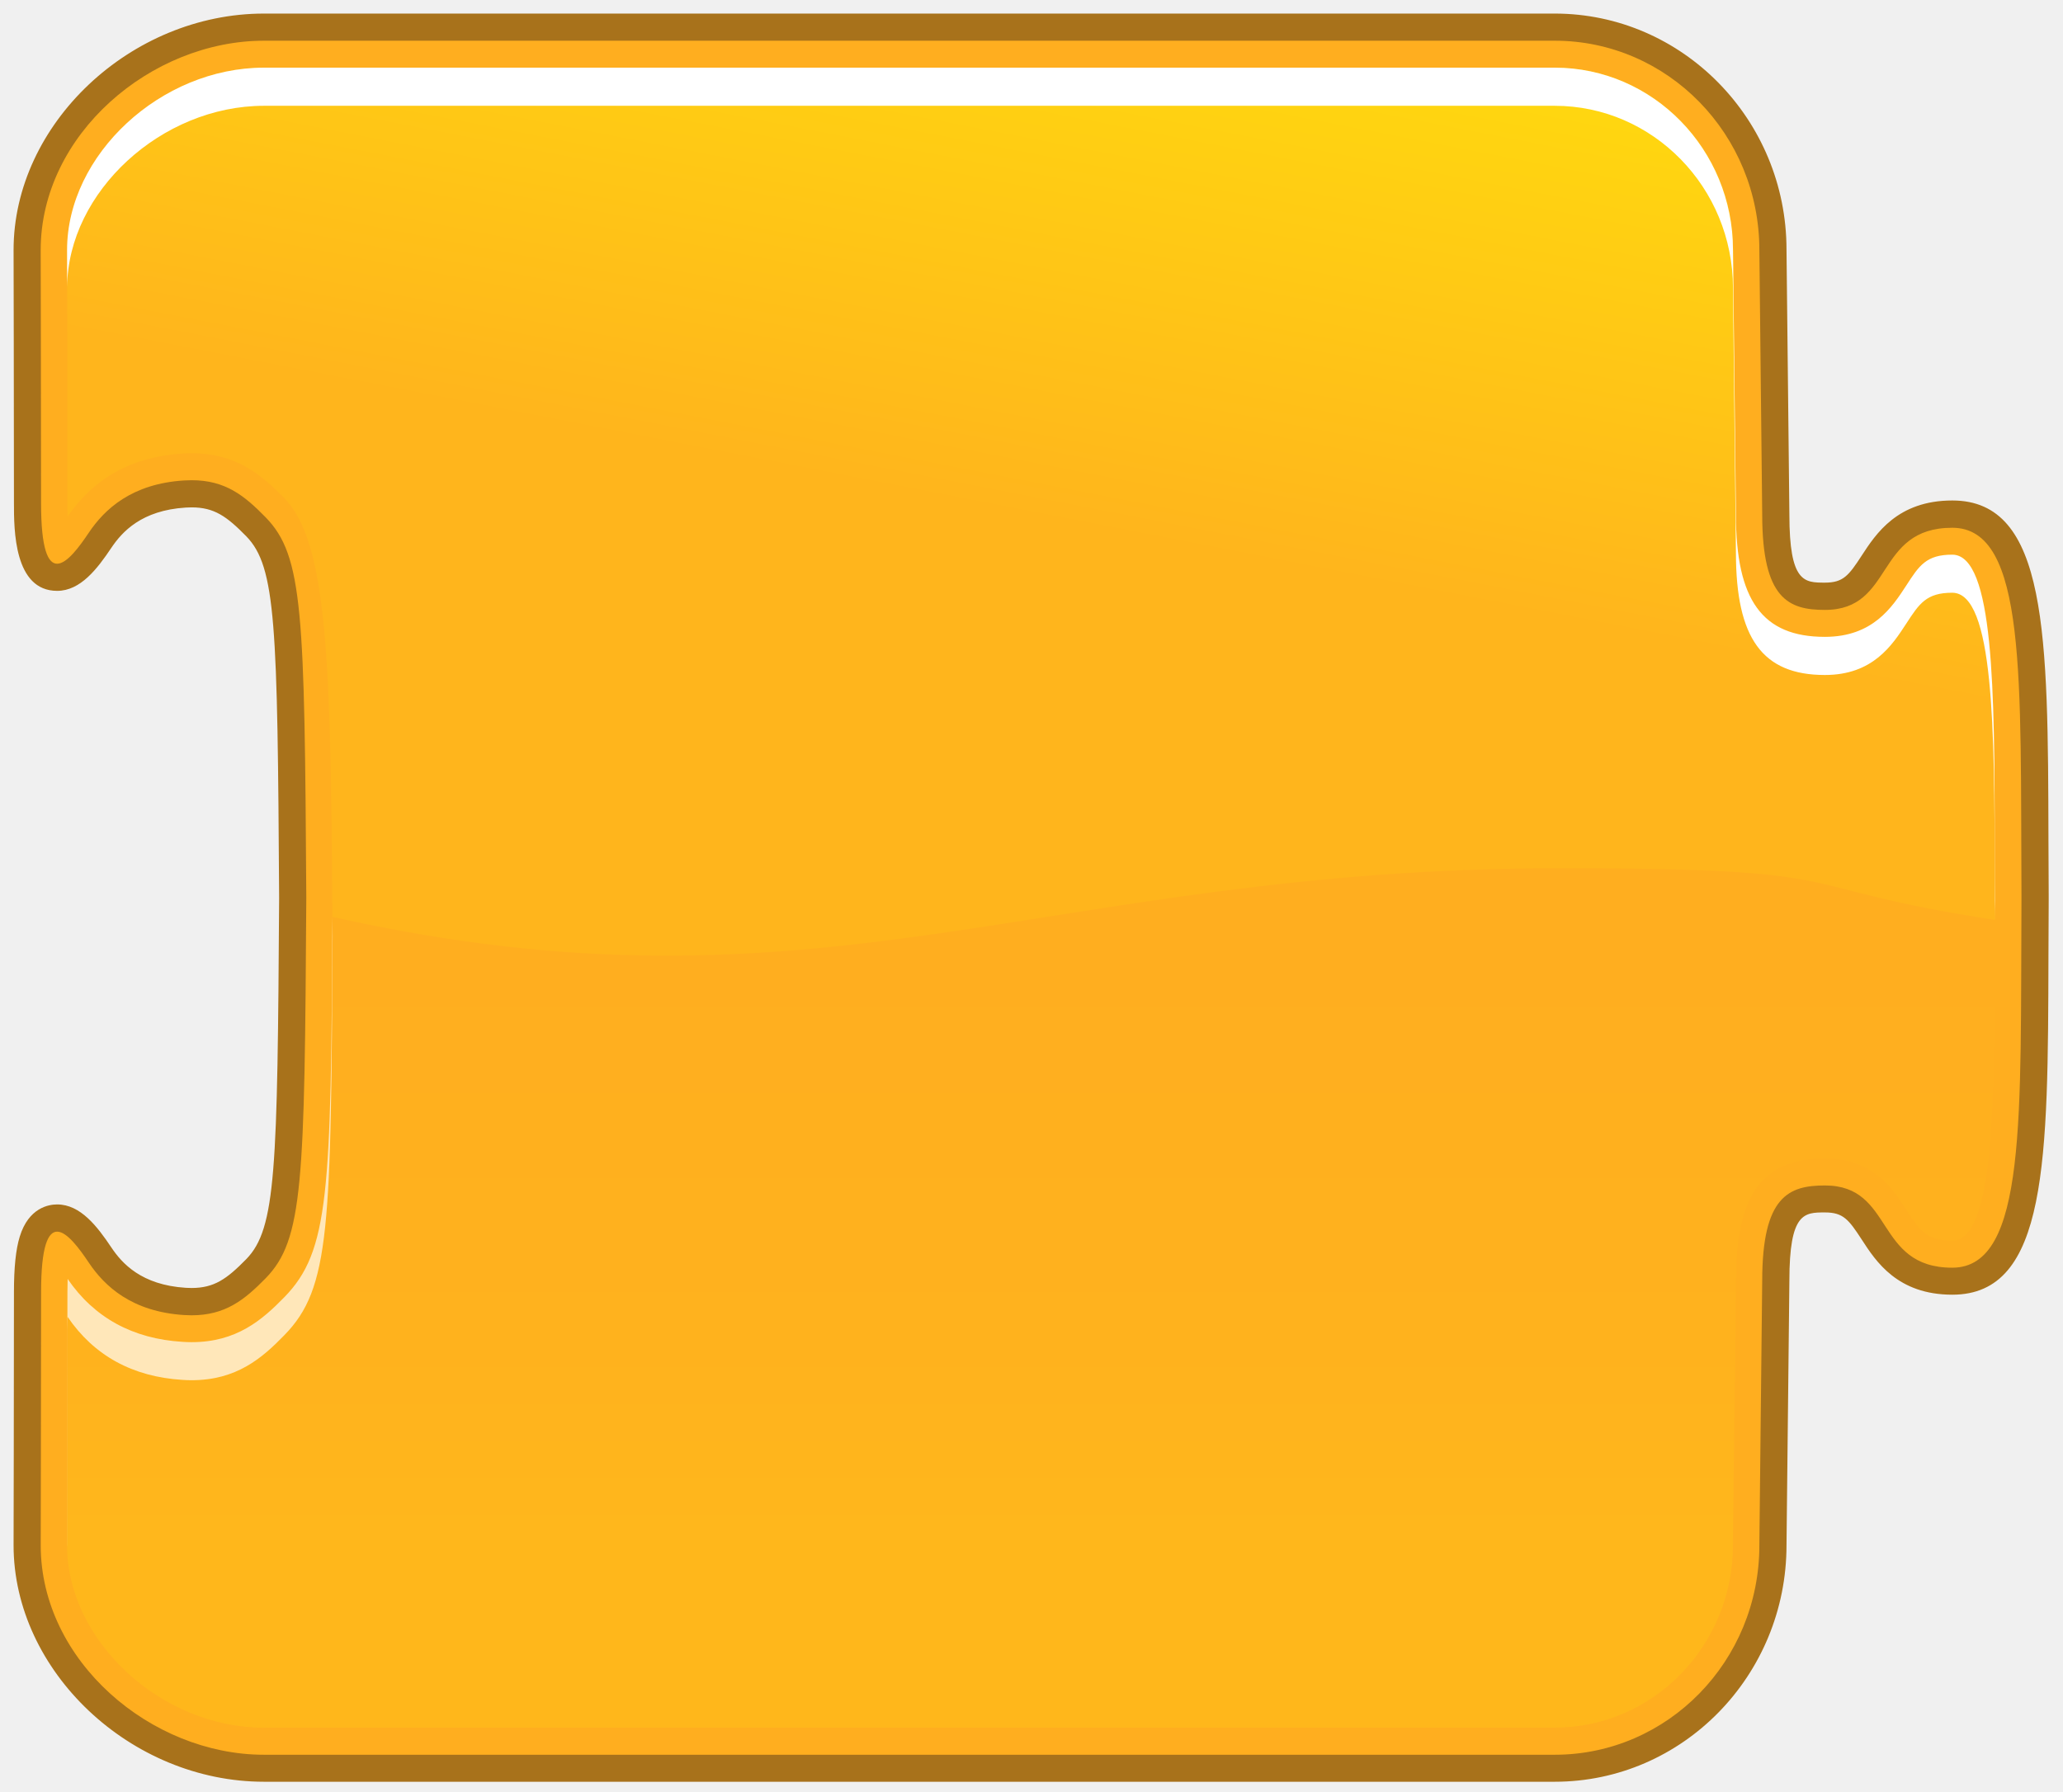
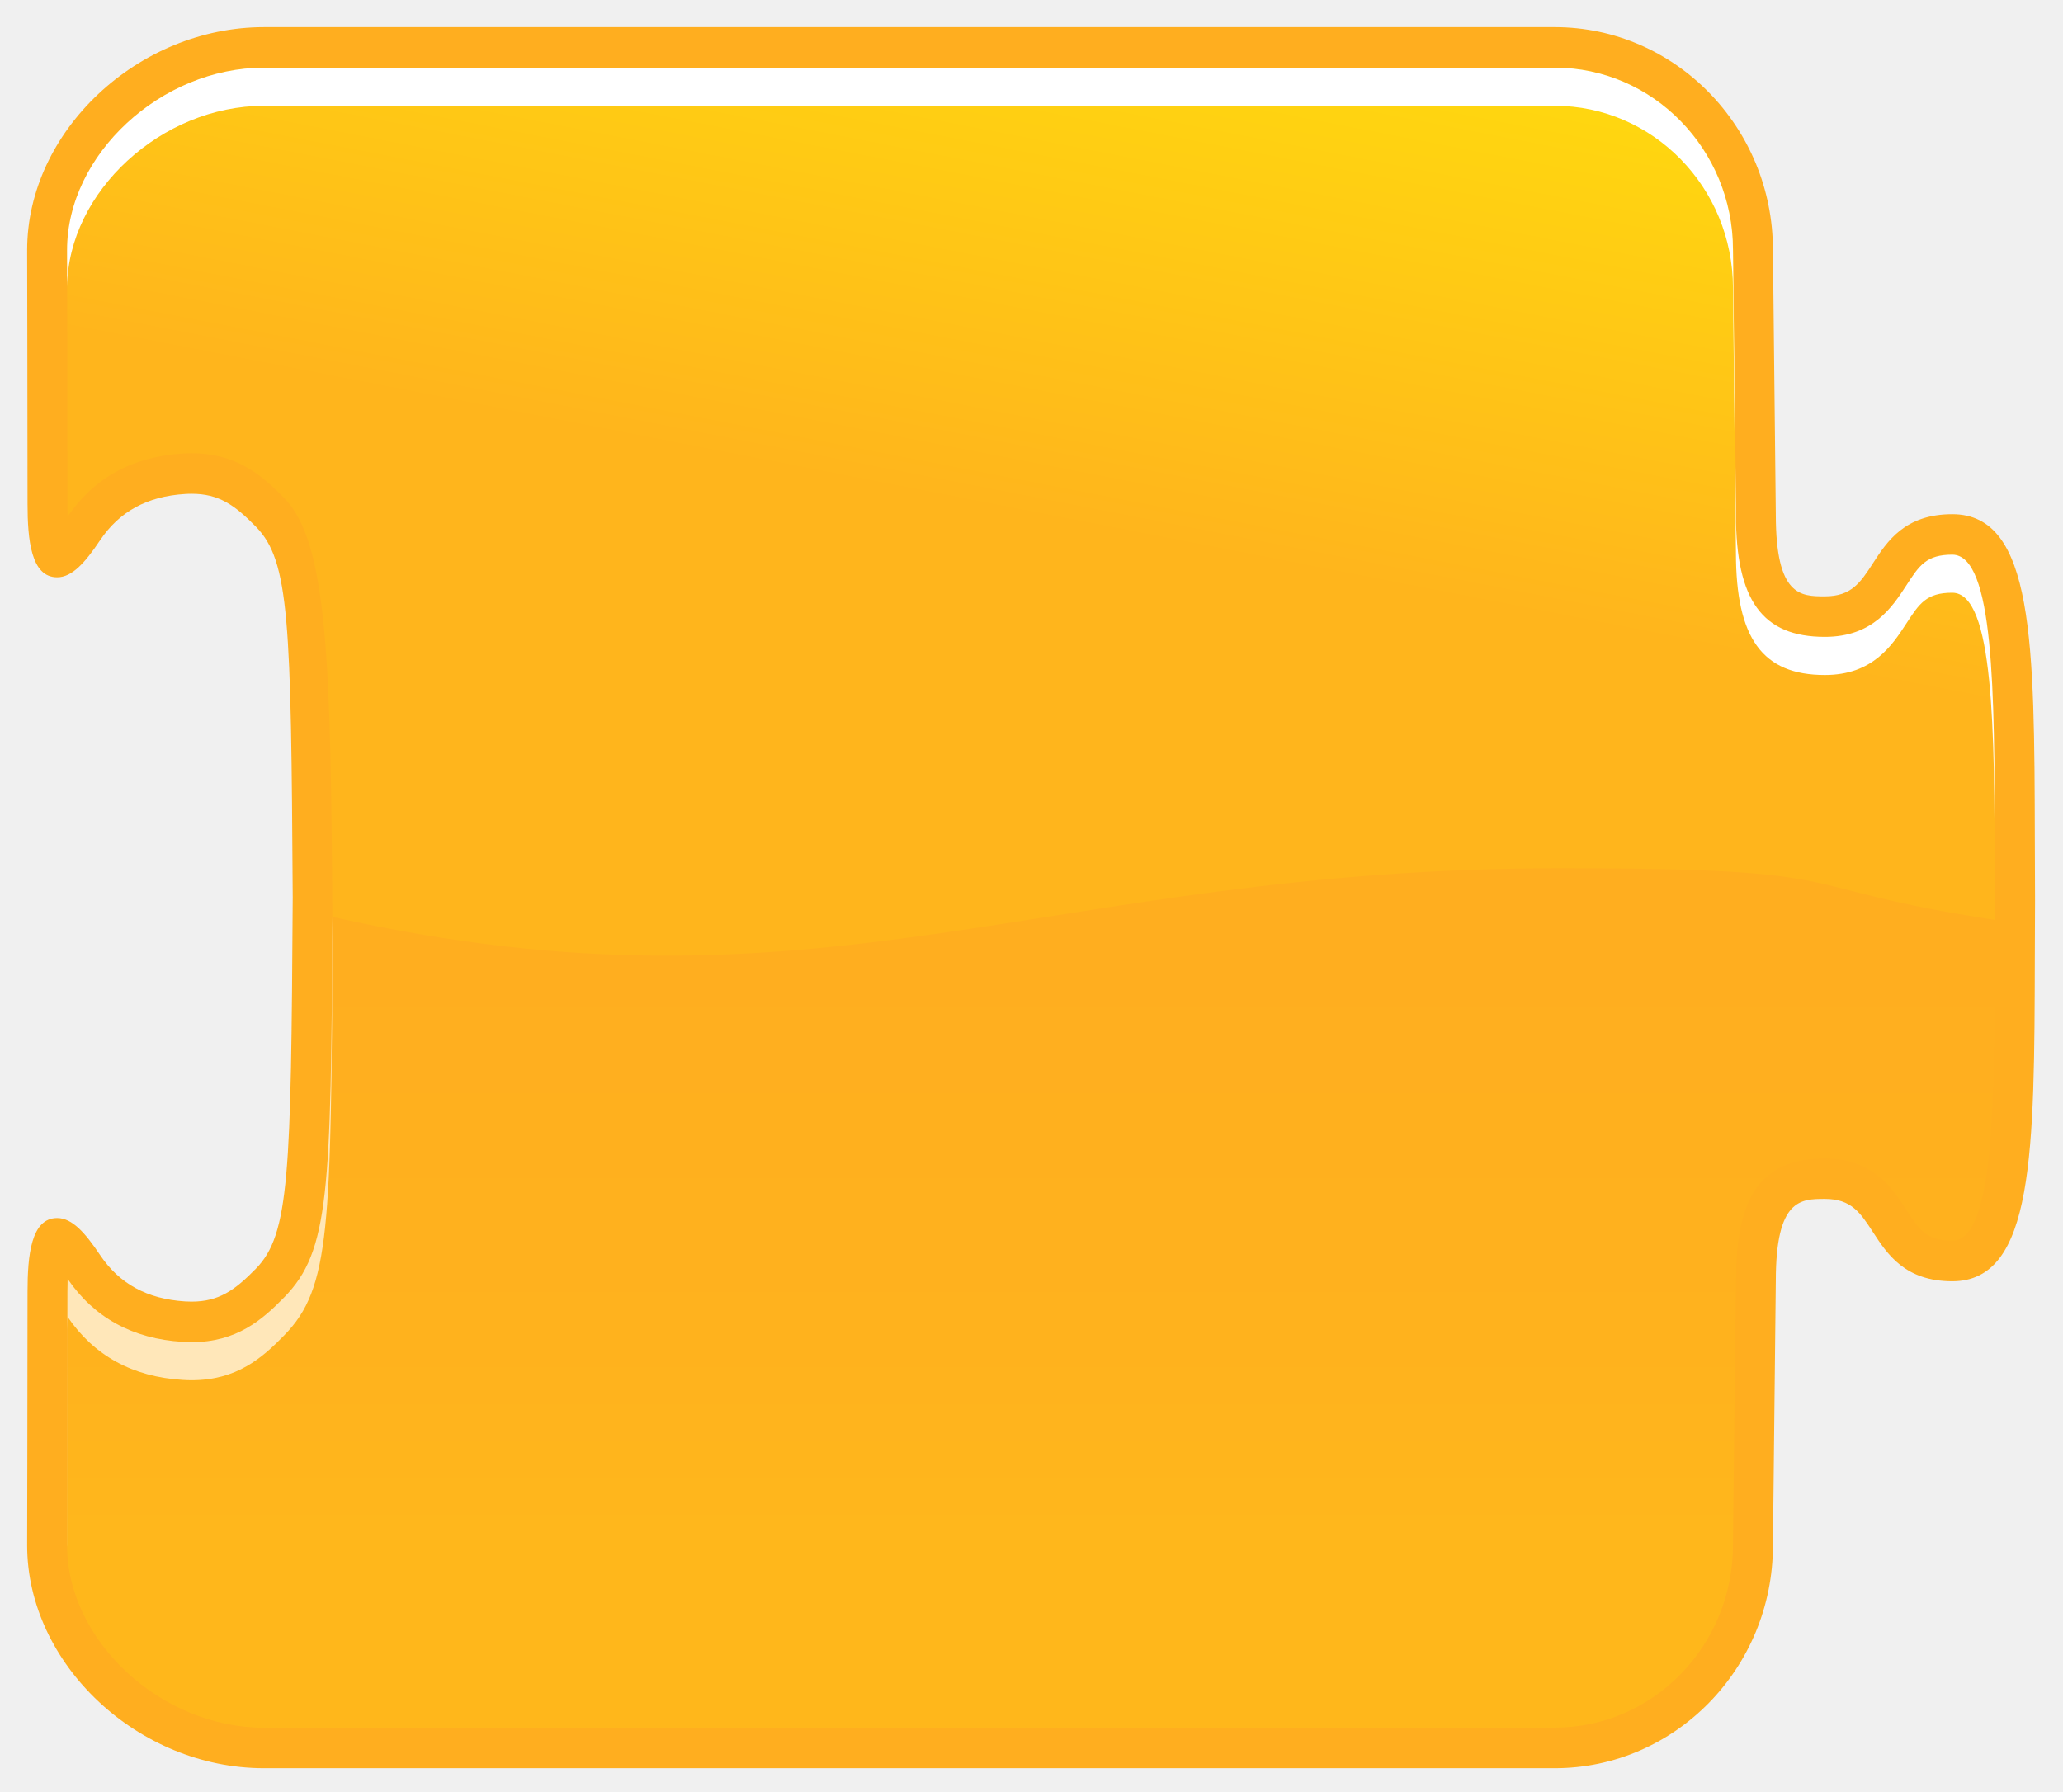
<svg xmlns="http://www.w3.org/2000/svg" width="76" height="66" viewBox="0 0 76 66">
  <path fill="#FFAE1F" d="M9.727 65.152C5.078 65.152 1 61.312 1 56.938c0 0 .014-5.809.014-9.332 0-1.347.13-2.725 1.092-2.725.554 0 1.032.544 1.579 1.36.711 1.062 1.735 1.622 3.13 1.711.081.005.161.008.239.008 1.004 0 1.589-.41 2.378-1.218 1.232-1.264 1.289-3.469 1.352-13.67-.062-10.193-.119-12.396-1.352-13.661-.789-.807-1.373-1.217-2.373-1.217-.079 0-.16.002-.244.008-1.393.086-2.417.645-3.13 1.708-.547.817-1.025 1.361-1.58 1.361-.961 0-1.091-1.378-1.091-2.726C1.014 15.026 1 9.214 1 9.214 1 4.838 5.078 1 9.727 1h47.548c4.434 0 8.039 3.684 8.039 8.213 0 0 .106 9.543.106 9.749 0 3.011.919 3.011 1.81 3.011.978 0 1.312-.513 1.771-1.223.521-.804 1.176-1.804 2.921-1.804 3.013 0 3.022 4.76 3.04 11.966l.008 2.265-.008 2.065c-.018 7.207-.027 11.968-3.04 11.968-1.746 0-2.396-1.002-2.921-1.808-.462-.711-.796-1.226-1.771-1.226-.891 0-1.81 0-1.81 3.015 0 .207-.106 9.752-.106 9.752 0 4.522-3.605 8.209-8.039 8.209H9.727z" />
-   <path fill="#A8721B" d="M57.275 1.5c4.164 0 7.539 3.455 7.539 7.713 0 0 .105 9.543.105 9.749 0 3.113.977 3.511 2.311 3.511 2.564 0 1.824-3.027 4.691-3.027 2.762 0 2.502 5.619 2.549 13.531v.2c-.047 7.91.213 13.533-2.549 13.533-2.867 0-2.127-3.03-4.691-3.03-1.334 0-2.311.399-2.311 3.514 0 .207-.105 9.746-.105 9.746 0 4.263-3.375 7.716-7.539 7.716H9.727c-4.164 0-8.227-3.453-8.227-7.716 0 0 .014-5.81.014-9.332 0-1.685.255-2.226.592-2.226.364 0 .825.634 1.164 1.14.586.875 1.588 1.81 3.514 1.933.093.006.183.009.271.009 1.242 0 1.945-.561 2.735-1.368 1.385-1.42 1.43-3.54 1.494-14.017-.065-10.477-.11-12.595-1.495-14.015-.789-.809-1.491-1.37-2.731-1.37-.089 0-.18.003-.275.009-1.926.119-2.928 1.055-3.514 1.928-.339.506-.8 1.14-1.165 1.14-.337 0-.591-.542-.591-2.226 0-3.52-.014-9.332-.014-9.332C1.5 4.955 5.562 1.5 9.727 1.5h47.548m0-1H9.727C4.812.5.5 4.571.5 9.213c0 .002.014 5.813.014 9.332 0 .965 0 3.226 1.591 3.226.862 0 1.482-.817 1.995-1.583.396-.589 1.111-1.385 2.745-1.486.074-.004.145-.007.213-.007.833 0 1.294.329 2.016 1.067 1.097 1.124 1.148 3.287 1.209 13.32-.062 10.023-.113 12.188-1.21 13.312-.72.735-1.183 1.064-2.02 1.064-.068 0-.138-.003-.21-.007-1.634-.104-2.349-.9-2.743-1.49-.514-.767-1.133-1.582-1.995-1.582-.305 0-1.05.116-1.378 1.188-.144.47-.213 1.136-.213 2.037 0 3.521-.014 9.33-.014 9.33 0 4.645 4.312 8.717 9.227 8.717h47.548c4.709 0 8.539-3.909 8.539-8.715.004-.379.106-9.537.106-9.746 0-2.516.55-2.516 1.31-2.516.672 0 .873.258 1.354.997.525.812 1.322 2.034 3.34 2.034 3.512 0 3.521-4.96 3.54-12.467.001-.667.003-1.354.009-2.06V32.972c-.006-.711-.008-1.399-.009-2.066-.019-7.506-.028-12.465-3.54-12.465-2.017 0-2.812 1.222-3.34 2.031-.48.74-.684.996-1.354.996-.76 0-1.31 0-1.31-2.511 0-.209-.104-9.371-.106-9.76C65.814 4.409 61.982.5 57.275.5z" />
  <linearGradient id="a" gradientUnits="userSpaceOnUse" x1="41.97" y1="545.771" x2="38.391" y2="564.194" gradientTransform="translate(0 -545)">
    <stop offset="0" stop-color="#ff0" />
    <stop offset="1" stop-color="#ff0" stop-opacity=".17" />
  </linearGradient>
  <path opacity=".5" fill="url(#a)" d="M2.492 19.031c.973-1.426 2.395-2.207 4.232-2.32a5.56 5.56 0 0 1 .335-.011c1.66 0 2.6.82 3.418 1.659 1.607 1.645 1.707 6.123 1.768 15.424 18.041 4.051 26.215-1.793 45.276-1.793 11.388 0 8.021.691 15.976 1.906.002-.242.002-.476.006-.722 0 0-.01-1.608-.01-2.284-.017-5.375-.022-10.453-1.568-10.453-.954 0-1.219.401-1.692 1.135-.521.799-1.231 1.893-3 1.893-2.301 0-3.276-1.348-3.276-4.504-.002-.191-.074-6.452-.108-9.75 0-3.703-2.947-6.719-6.568-6.719H9.727c-3.797 0-7.256 3.203-7.256 6.719 0 0 .014 5.811.014 9.332-.001.185.003.346.007.488z" />
  <linearGradient id="b" gradientUnits="userSpaceOnUse" x1="37.985" y1="608.78" x2="37.985" y2="556.422" gradientTransform="translate(0 -545)">
    <stop offset=".127" stop-color="#ff0" stop-opacity=".35" />
    <stop offset=".267" stop-color="#ff0" stop-opacity=".16" />
    <stop offset=".539" stop-color="#ff0" stop-opacity="0" />
  </linearGradient>
  <path opacity=".33" fill="url(#b)" d="M9.727 63.66c-3.797 0-7.256-3.203-7.256-6.723 0 0 .014-5.811.014-9.332 0-.184.004-.342.008-.484.973 1.426 2.395 2.207 4.232 2.32.115.006.227.01.334.01 1.66 0 2.6-.82 3.418-1.658 1.699-1.74 1.713-3.975 1.777-14.709-.064-10.75-.078-12.984-1.777-14.725-.819-.838-1.758-1.659-3.418-1.659-.107 0-.219.004-.334.011-1.838.113-3.26.895-4.232 2.32a16.907 16.907 0 0 1-.008-.486c0-3.521-.014-9.332-.014-9.332 0-3.516 3.459-6.719 7.256-6.719h47.548c3.621 0 6.567 3.016 6.567 6.719.035 3.298.107 9.559.109 9.75 0 3.156.978 4.504 3.276 4.504 1.769 0 2.479-1.094 3-1.893.476-.733.737-1.135 1.692-1.135 1.545 0 1.554 5.078 1.567 10.453 0 .676.011 2.284.011 2.284-.008.71-.011 1.41-.011 2.085-.016 5.373-.022 10.453-1.567 10.453-.955 0-1.219-.403-1.692-1.135-.521-.804-1.231-1.896-3-1.896-2.301 0-3.276 1.349-3.276 4.506-.002.188-.074 6.449-.109 9.735 0 3.718-2.946 6.732-6.567 6.732H9.727v.004z" />
  <path fill="#FFF" d="M9.727 3.898h47.548c3.621 0 6.567 3.014 6.567 6.719.035 3.295.107 9.557.109 9.75 0 3.153.978 4.504 3.276 4.504 1.769 0 2.479-1.096 3-1.895.476-.732.737-1.136 1.692-1.136 1.545 0 1.554 5.077 1.567 10.454 0 .393.003 1.1.005 1.623 0-.25 0-.49.006-.742 0 0-.011-1.608-.011-2.284-.016-5.375-.022-10.453-1.567-10.453-.955 0-1.219.401-1.692 1.135-.521.799-1.231 1.893-3 1.893-2.301 0-3.276-1.348-3.276-4.504-.002-.191-.074-6.452-.109-9.75 0-3.703-2.946-6.719-6.567-6.719H9.727c-3.797 0-7.256 3.203-7.256 6.719 0 0 .002.529.002 1.355.033-3.496 3.474-6.669 7.254-6.669z" />
  <path opacity=".69" fill="#FFF" d="M2.484 49.01c0-.184.004-.344.008-.486.973 1.428 2.395 2.207 4.232 2.32.115.008.227.012.334.012 1.66 0 2.6-.818 3.418-1.66 1.699-1.736 1.713-3.977 1.777-14.711 0-.238-.002-.471-.004-.699-.062 10.129-.111 12.307-1.773 14.01-.818.838-1.758 1.658-3.418 1.658a4.83 4.83 0 0 1-.334-.012c-1.838-.111-3.26-.895-4.232-2.318-.004.145-.008.303-.008.482 0 3.523-.014 9.332-.014 9.332l.002.049c.005-1.928.012-5.514.012-7.977z" />
</svg>
